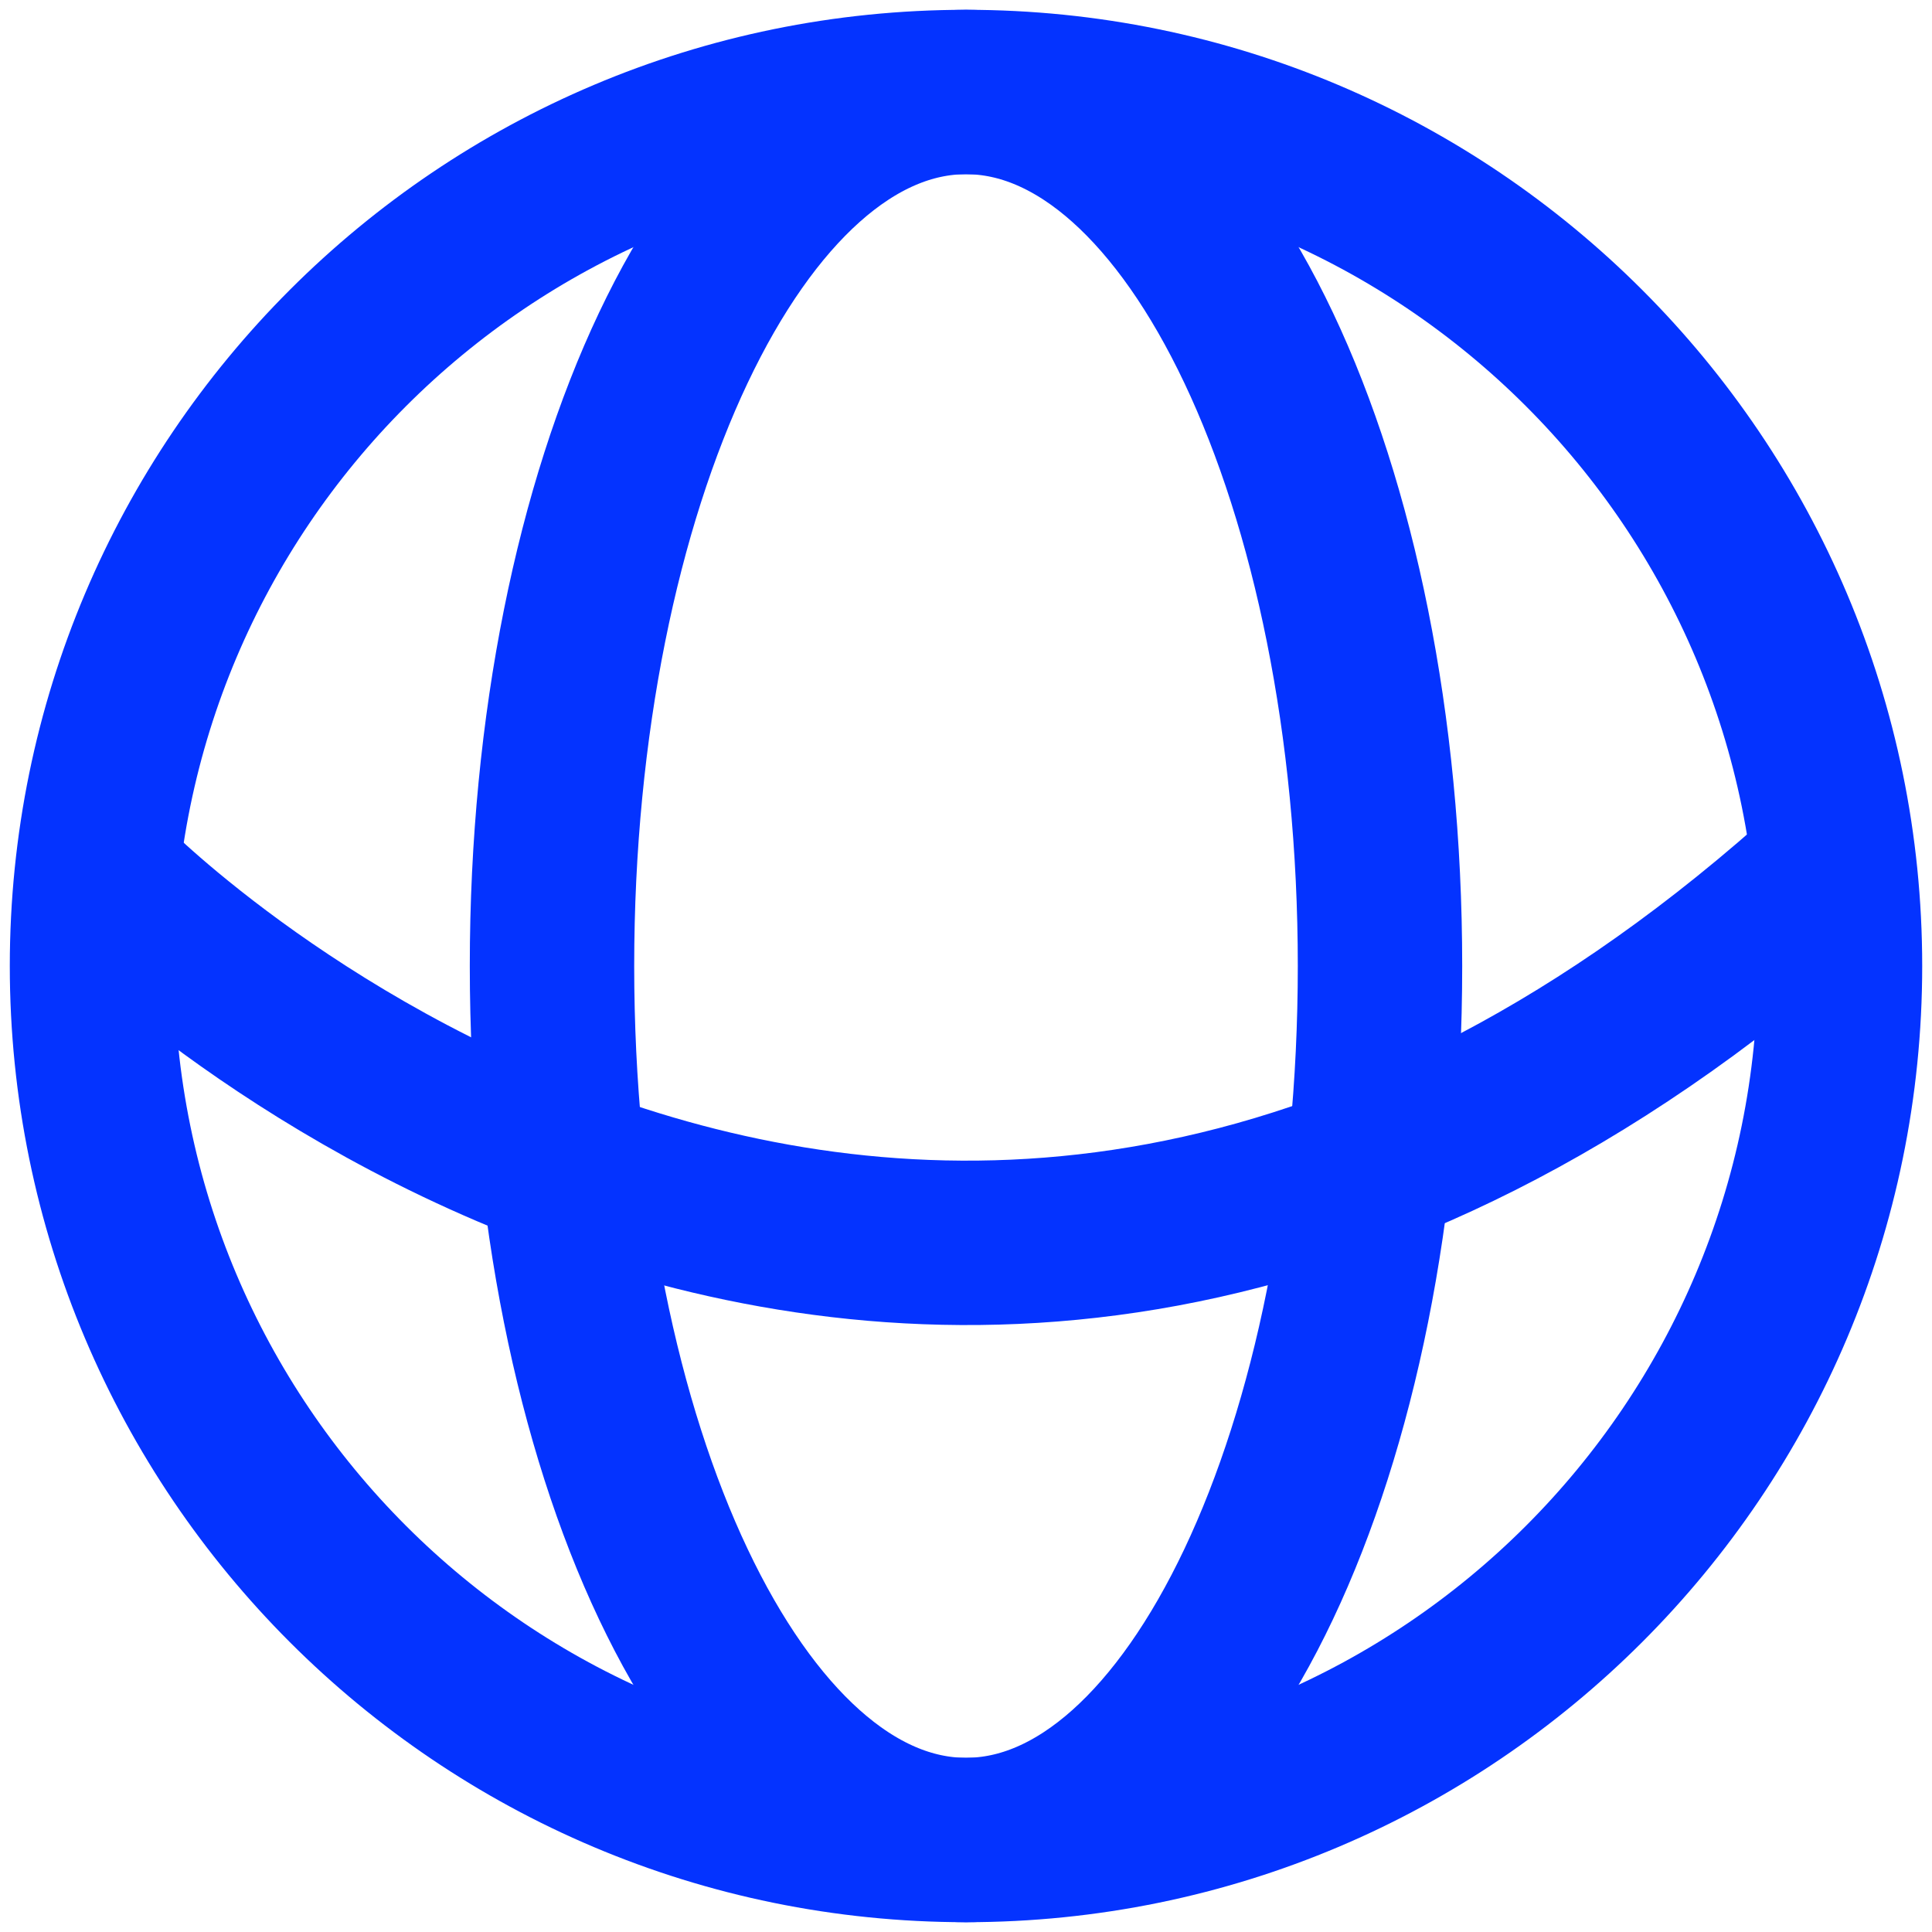
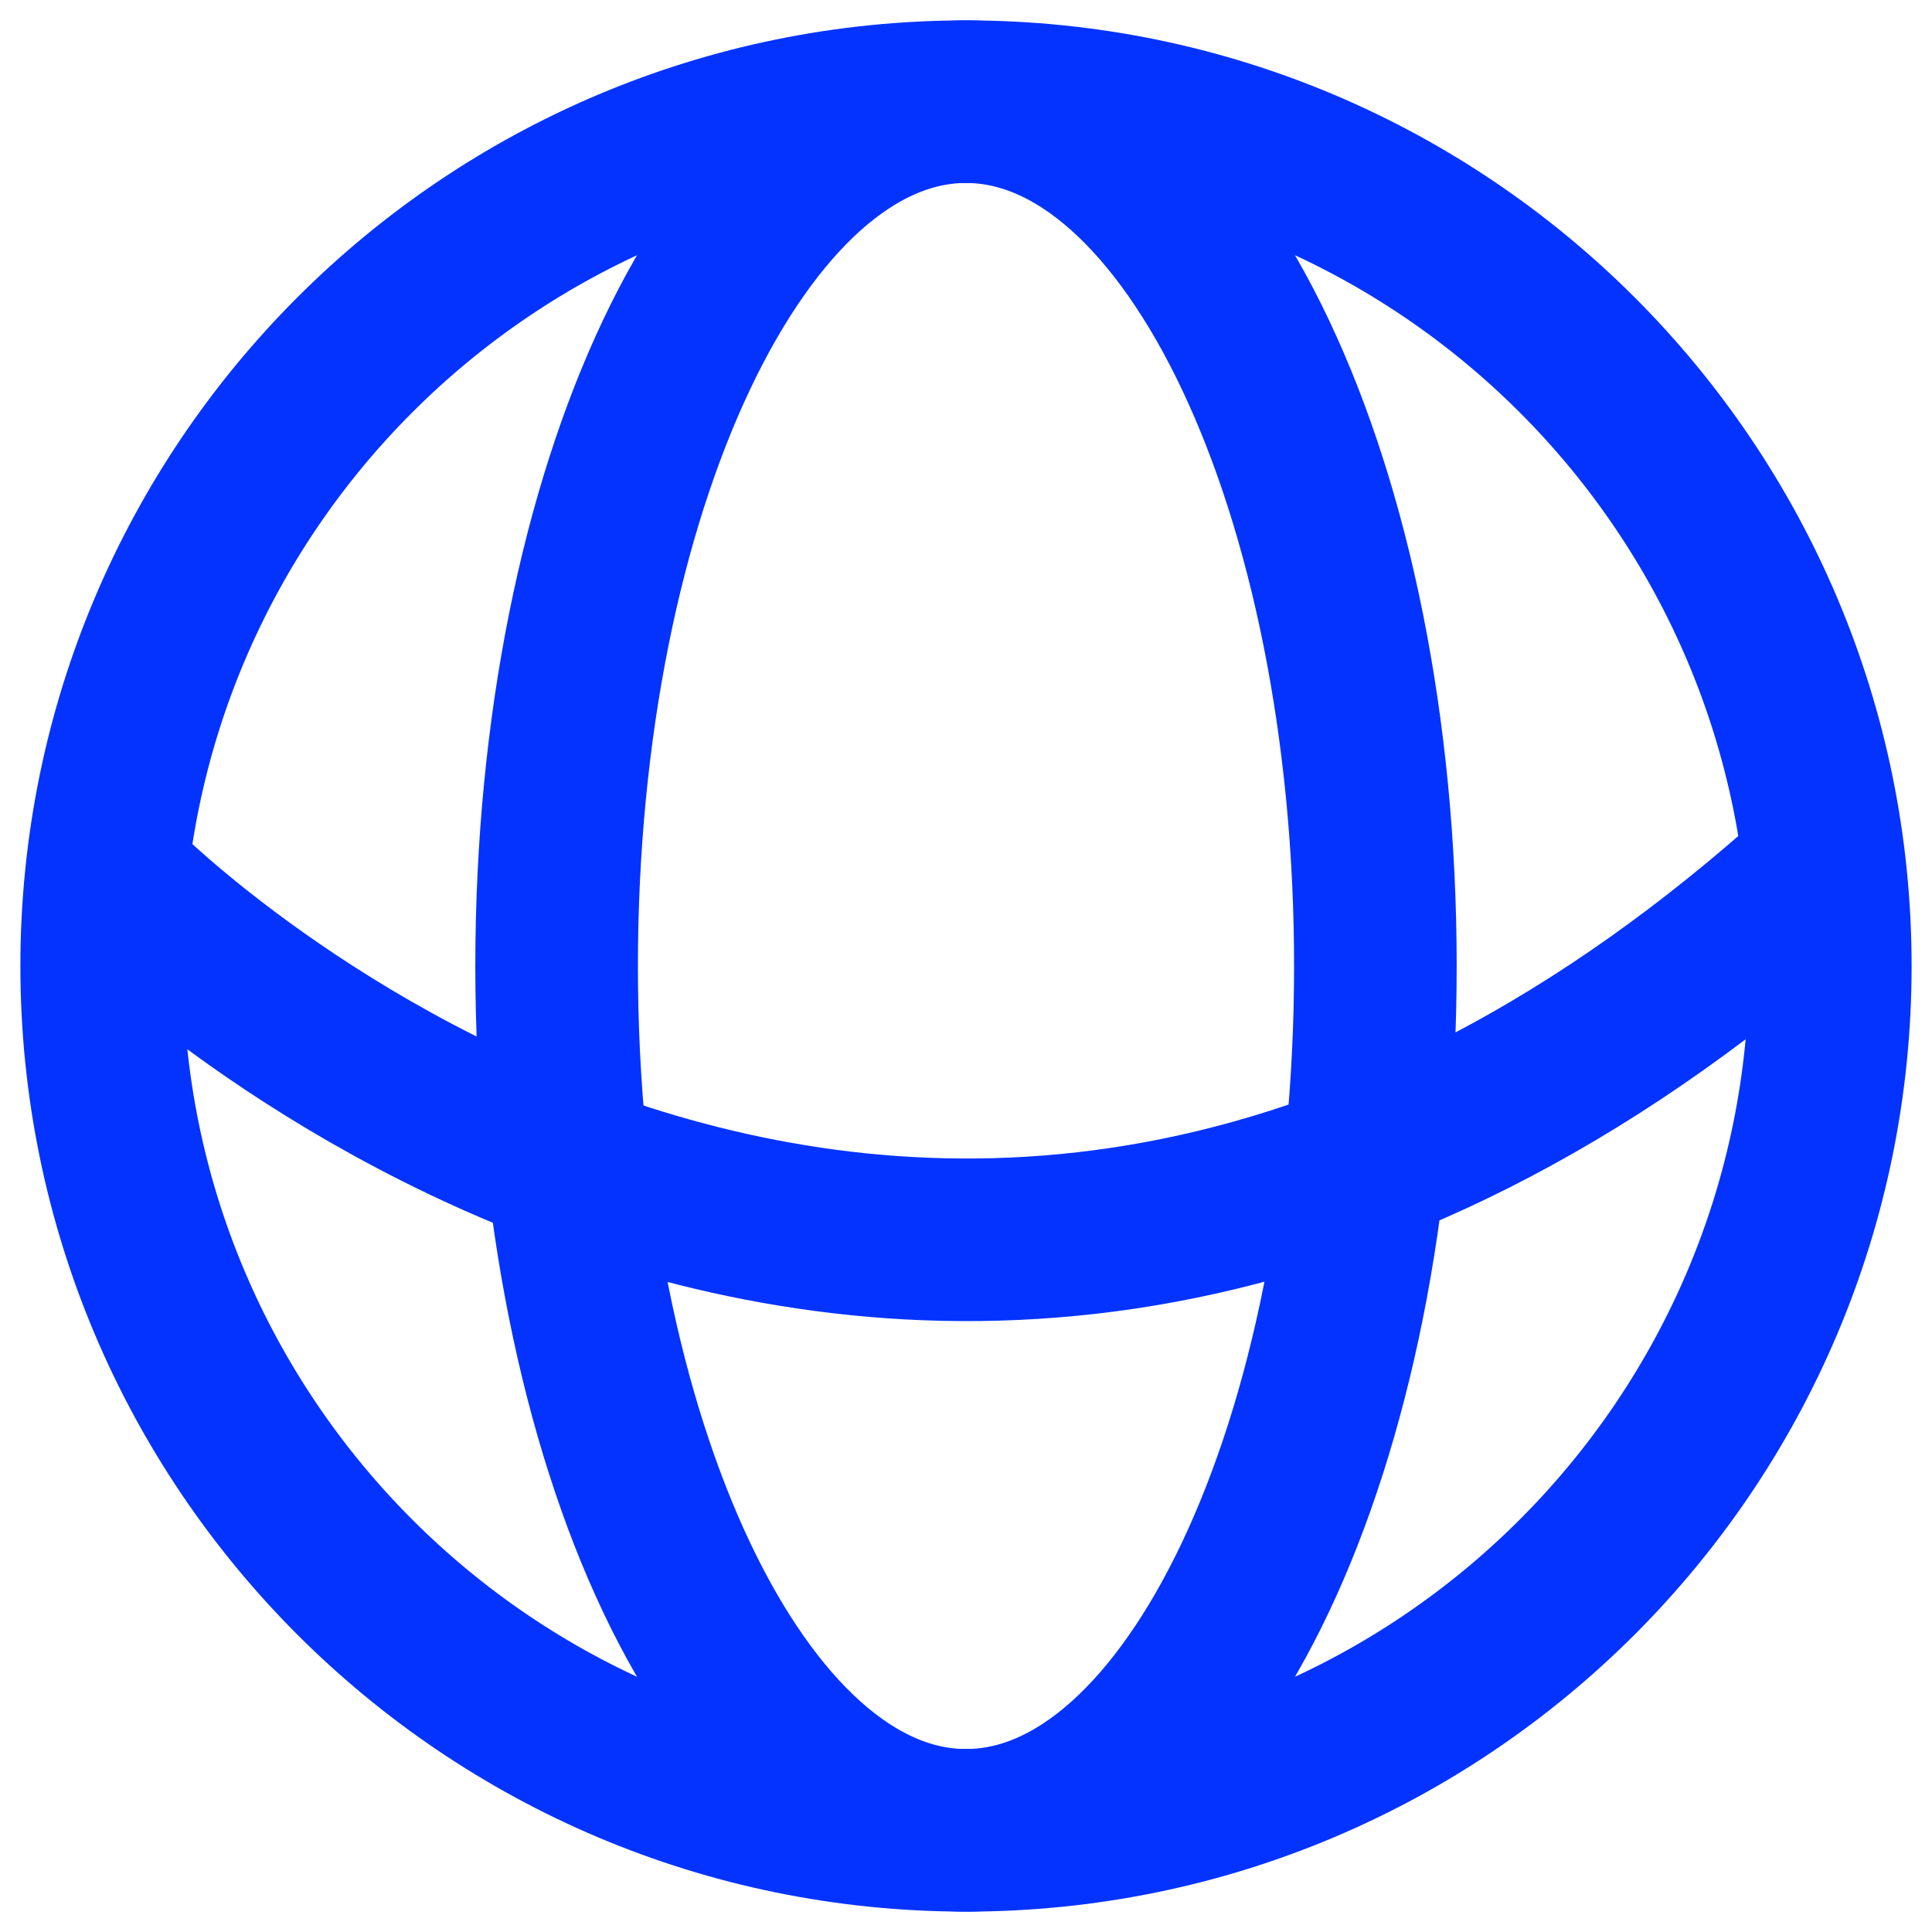
- <svg xmlns="http://www.w3.org/2000/svg" width="21px" height="21px" viewBox="0 0 21 21" version="1.1">
-   <g id="New-Group-copiar">
-     <path id="Traçado-copiar" d="M1.2 9.636 C1.2 9.636 9.819 18.351 19.7 9.636" fill="none" stroke="#0433ff" stroke-width="1.787" stroke-opacity="1" stroke-linejoin="round" stroke-linecap="round" />
-     <path id="Elipse" d="M15 10.5 C15 5.253 12.985 1 10.5 1 8.015 1 6 5.253 6 10.5 6 15.747 8.015 20 10.5 20 12.985 20 15 15.747 15 10.5 Z" fill="none" stroke="#0433ff" stroke-width="1.787" stroke-opacity="1" stroke-linejoin="round" stroke-linecap="round" />
-     <path id="Elipse-copiar" d="M20 10.5 C20 5.253 15.747 1 10.5 1 5.253 1 1 5.253 1 10.5 1 15.747 5.253 20 10.5 20 15.747 20 20 15.747 20 10.5 Z" fill="none" stroke="#0433ff" stroke-width="1.787" stroke-opacity="1" stroke-linejoin="round" stroke-linecap="round" />
+ <svg xmlns="http://www.w3.org/2000/svg" width="19" height="19" viewBox="0 0 19 19">
+   <g id="21x21">
+     <path id="Traado-copiar" fill="none" stroke="#0433ff" stroke-width="1.787" stroke-linecap="round" stroke-linejoin="round" visibility="hidden" d="M 0.2 8.636 C 0.2 8.636 8.819 17.351 18.7 8.636" />
+     <path id="Elipse" fill="none" stroke="#0433ff" stroke-width="1.787" stroke-linecap="round" stroke-linejoin="round" visibility="hidden" d="M 14 9.5 C 14 4.253 11.985 0 9.5 0 C 7.015 0 5 4.253 5 9.5 C 5 14.747 7.015 19 9.5 19 C 11.985 19 14 14.747 14 9.5 Z" />
+     <path id="Elipse-copiar" fill="none" stroke="#0433ff" stroke-width="1.787" stroke-linecap="round" stroke-linejoin="round" visibility="hidden" d="M 19 9.5 C 19 4.253 14.747 0 9.5 0 C 4.253 0 0 4.253 0 9.5 C 0 14.747 4.253 19 9.5 19 C 14.747 19 19 14.747 19 9.5 Z" />
+   </g>
+   <g id="19x19">
+     <path id="path1" fill="none" stroke="#0433ff" stroke-width="1.599" stroke-linecap="round" stroke-linejoin="round" d="M 1.179 8.727 C 1.179 8.727 8.89 16.525 17.732 8.727" />
+     <path id="path2" fill="none" stroke="#0433ff" stroke-width="1.599" stroke-linecap="round" stroke-linejoin="round" d="M 13.526 9.5 C 13.526 4.806 11.724 1 9.5 1 C 7.276 1 5.474 4.806 5.474 9.5 C 5.474 14.194 7.276 18 9.5 18 C 11.724 18 13.526 14.194 13.526 9.5 Z" />
+     <path id="path3" fill="none" stroke="#0433ff" stroke-width="1.599" stroke-linecap="round" stroke-linejoin="round" d="M 18 9.5 C 18 4.806 14.194 1 9.5 1 C 4.806 1 1 4.806 1 9.5 C 1 14.194 4.806 18 9.5 18 C 14.194 18 18 14.194 18 9.5 Z" />
+   </g>
+   <g id="New-Group-copiar-1">
+     <path id="path4" fill="none" stroke="#0433ff" stroke-width="1.787" stroke-linecap="round" stroke-linejoin="round" visibility="hidden" d="M 1.2 8.636 C 1.2 8.636 8.887 16.409 17.7 8.636" />
+     <path id="path5" fill="none" stroke="#0433ff" stroke-width="1.787" stroke-linecap="round" stroke-linejoin="round" visibility="hidden" d="M 13.679 9.49 C 13.679 4.885 11.813 1.152 9.51 1.152 C 7.207 1.152 5.341 4.885 5.341 9.49 C 5.341 14.095 7.207 17.829 9.51 17.829 C 11.813 17.829 13.679 14.095 13.679 9.49 Z" />
+     <path id="path6" fill="none" stroke="#0433ff" stroke-width="1.787" stroke-linecap="round" stroke-linejoin="round" visibility="hidden" d="M 17.848 9.49 C 17.848 4.885 14.115 1.152 9.51 1.152 C 4.905 1.152 1.171 4.885 1.171 9.49 C 1.171 14.095 4.905 17.829 9.51 17.829 C 14.115 17.829 17.848 14.095 17.848 9.49 Z" />
  </g>
</svg>
